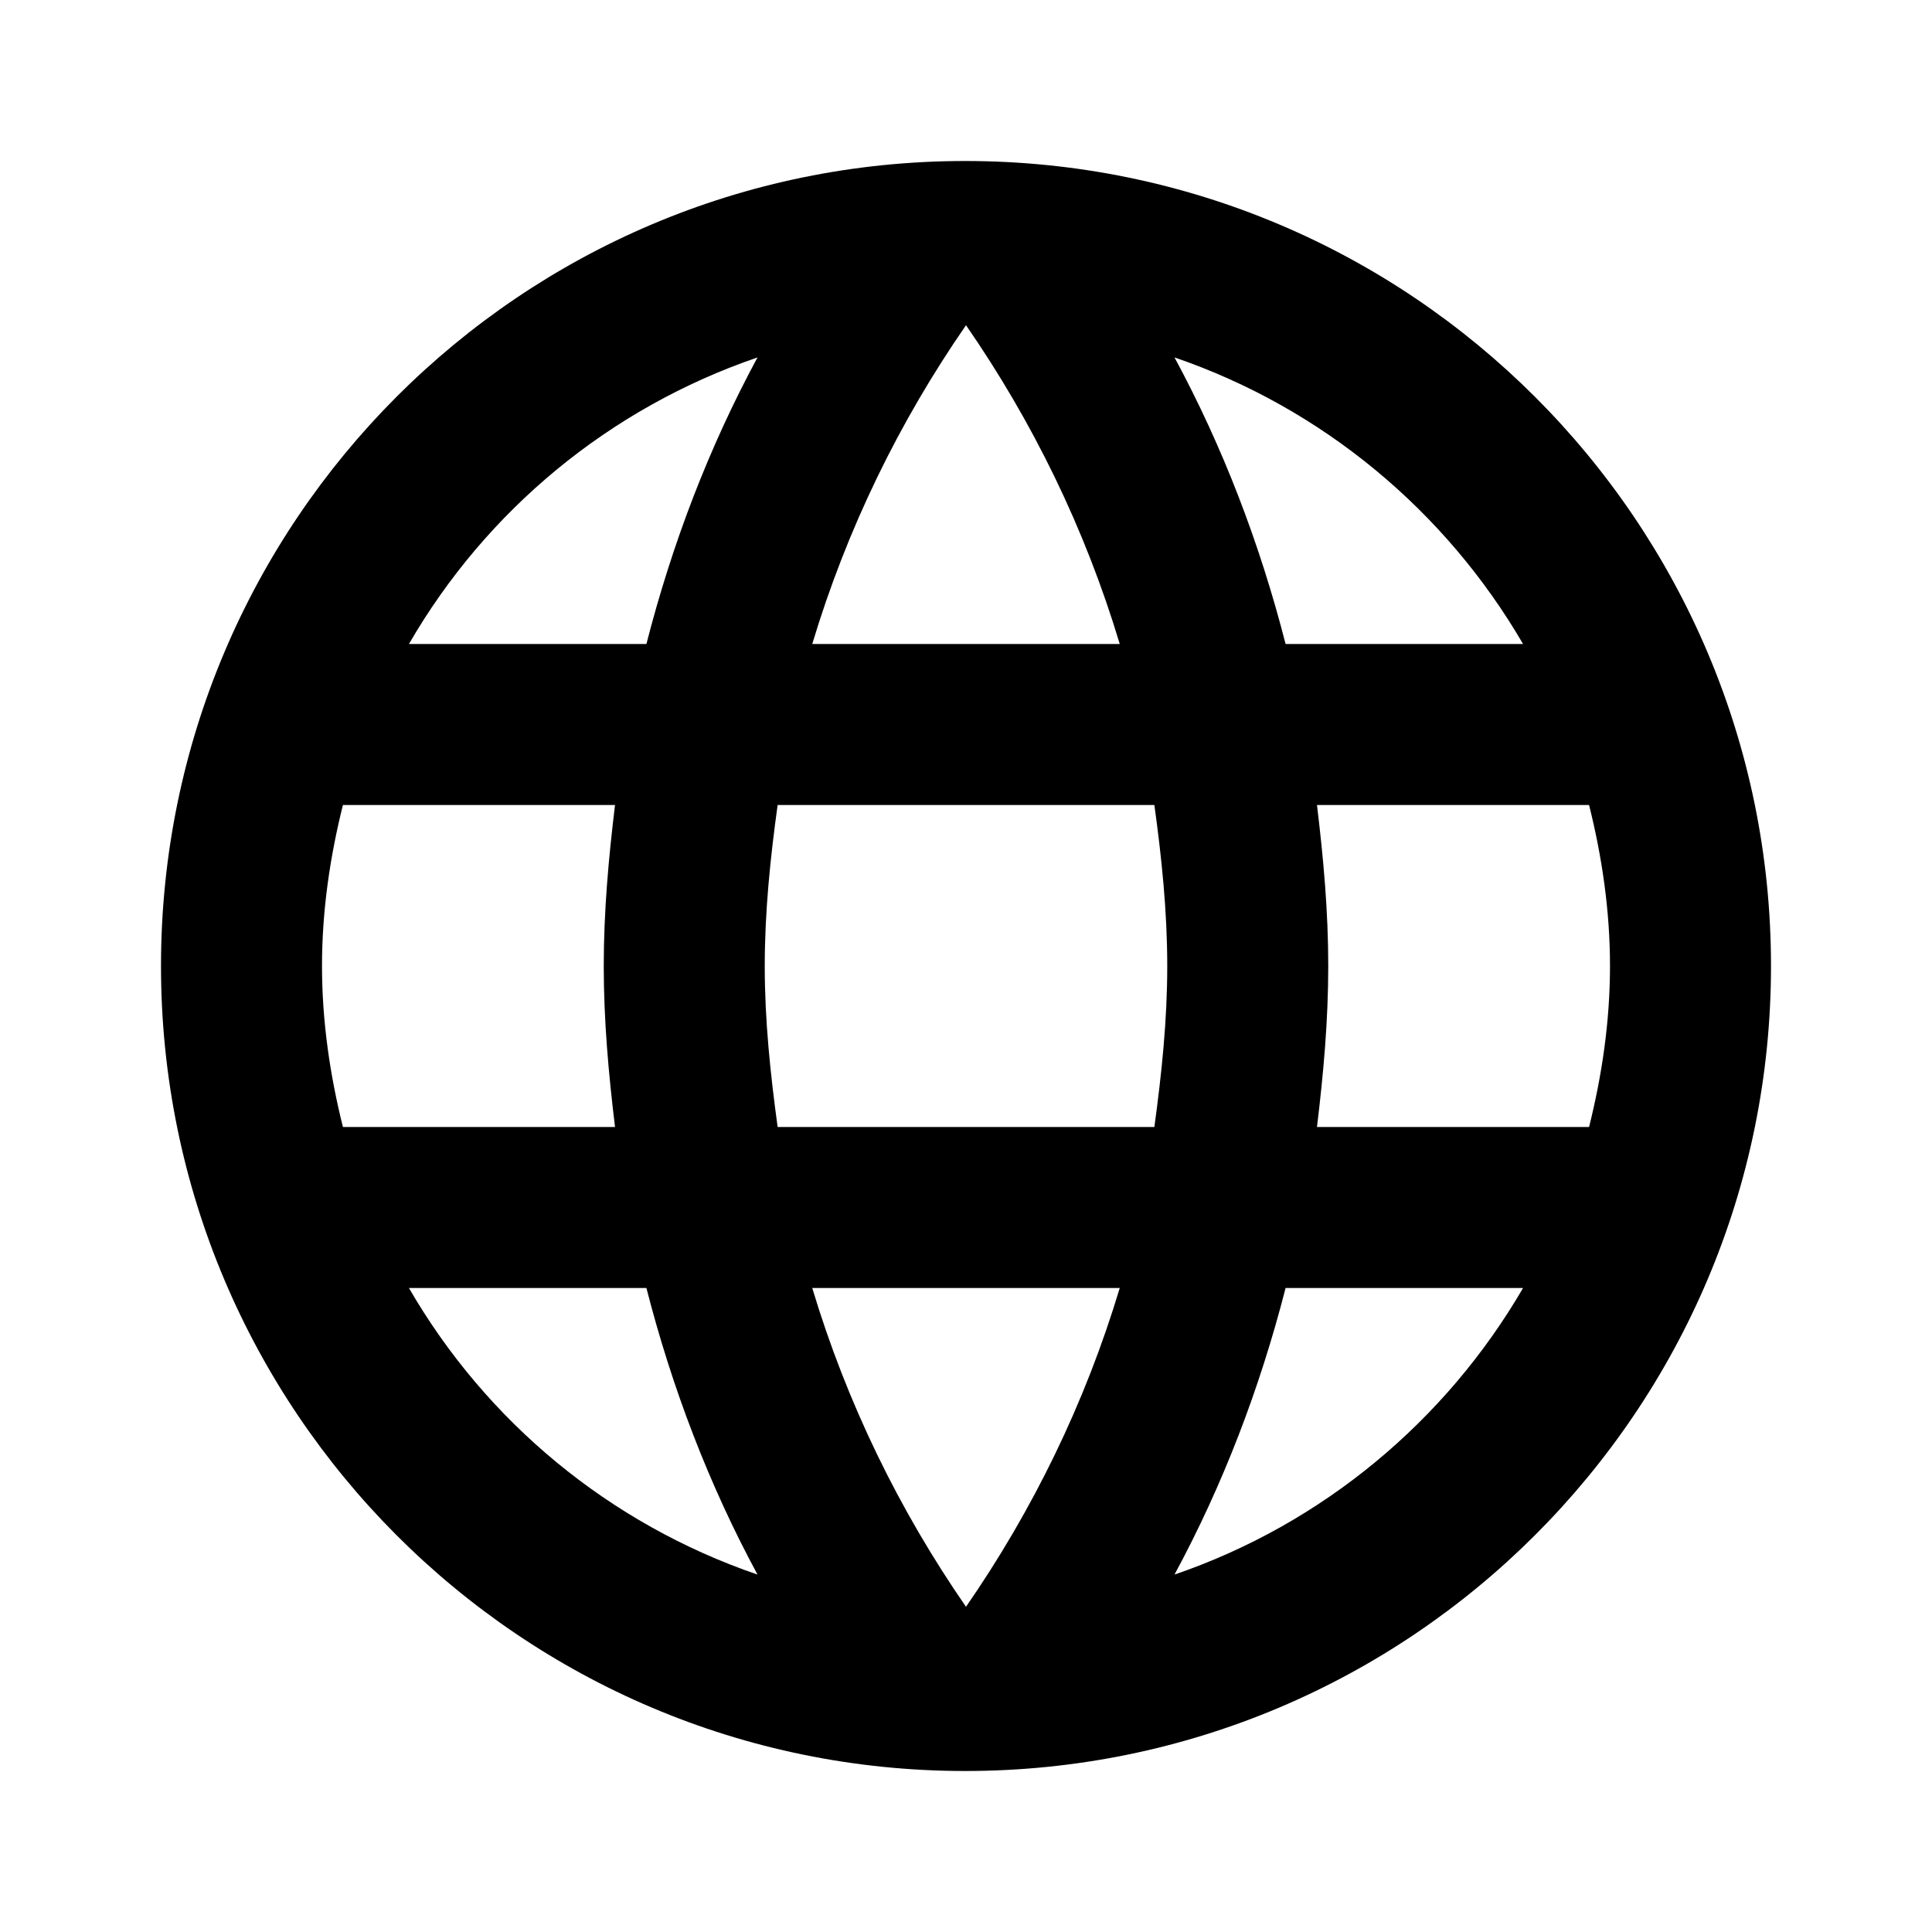
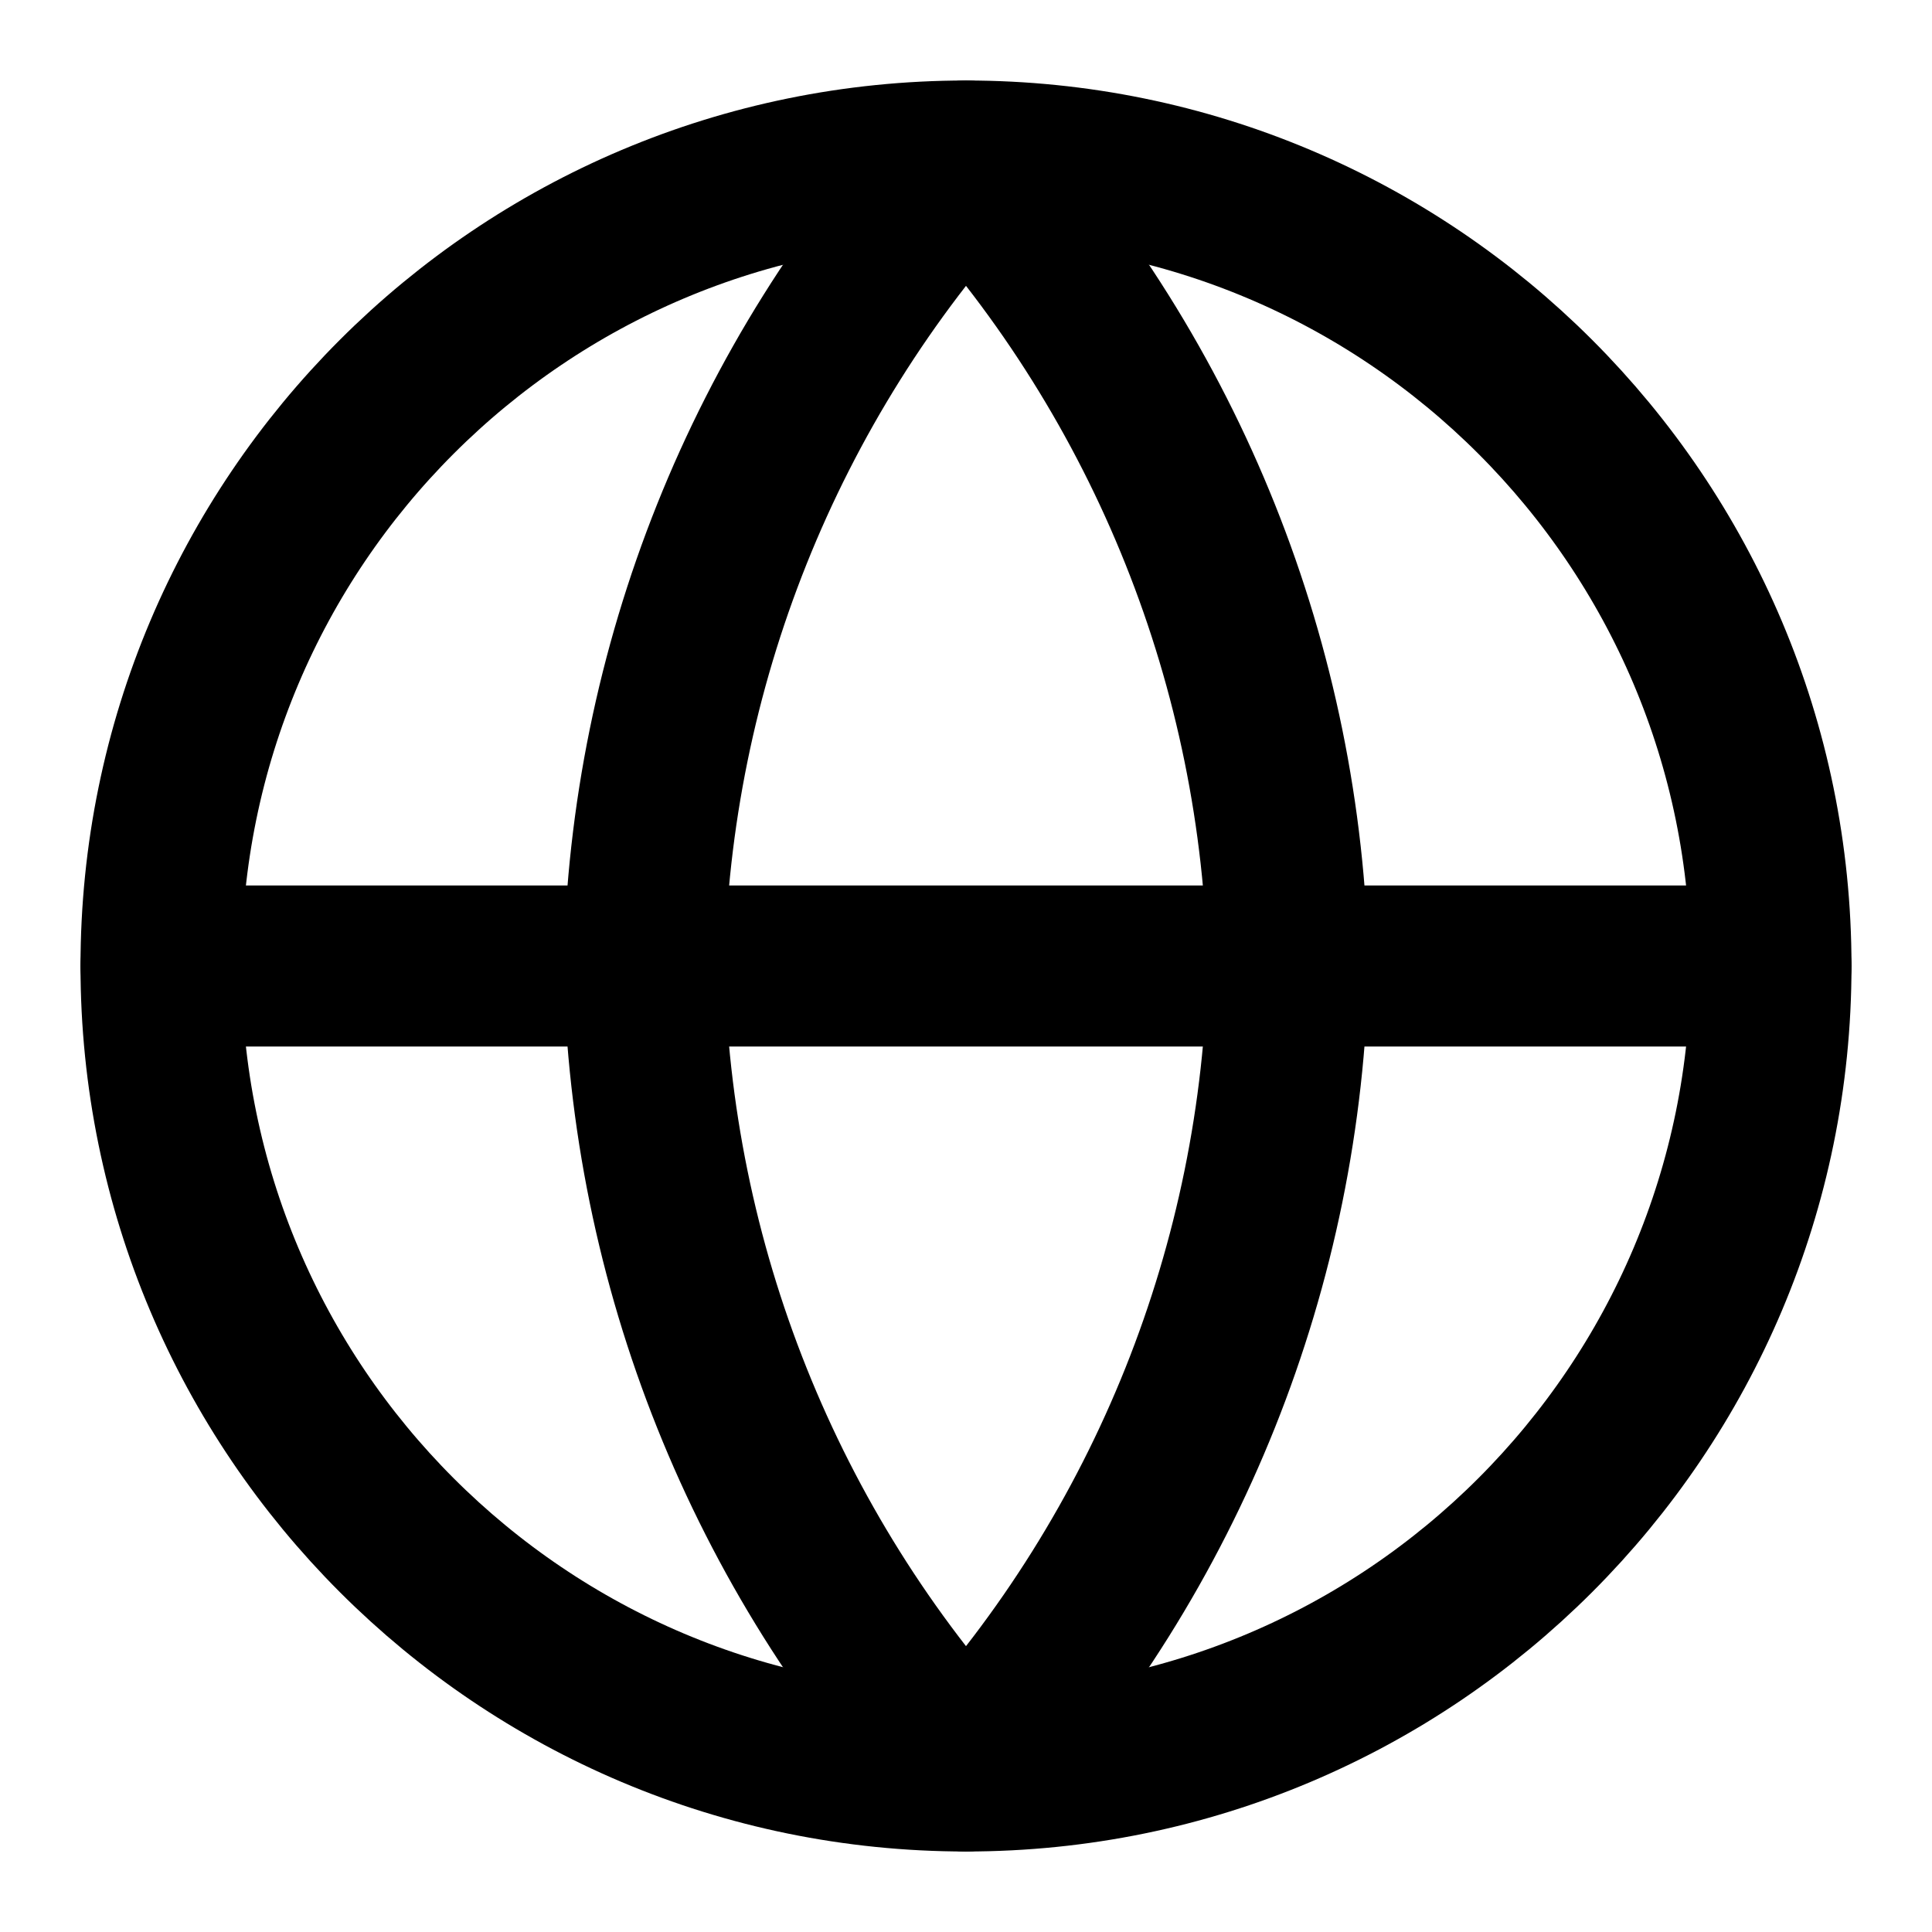
- <svg xmlns="http://www.w3.org/2000/svg" viewBox="0 0 24 24" fill="#000000">
-   <path d="M11.99 2C6.47 2 2 6.48 2 12s4.47 10 9.99 10C17.52 22 22 17.52 22 12S17.52 2 11.99 2zm6.93 6h-2.95c-.32-1.25-.78-2.45-1.38-3.56 1.84.63 3.37 1.91 4.33 3.56zM12 4.04c.83 1.2 1.48 2.53 1.91 3.96h-3.82c.43-1.43 1.08-2.76 1.91-3.96zM4.26 14C4.1 13.36 4 12.69 4 12s.1-1.36.26-2h3.38c-.08.66-.14 1.32-.14 2 0 .68.06 1.34.14 2H4.26zm.82 2h2.95c.32 1.25.78 2.45 1.38 3.56-1.84-.63-3.37-1.9-4.33-3.56zm2.95-8H5.08c.96-1.66 2.49-2.93 4.33-3.56C8.81 5.55 8.35 6.75 8.03 8zM12 19.96c-.83-1.2-1.48-2.53-1.91-3.96h3.82c-.43 1.43-1.08 2.76-1.91 3.96zM14.34 14H9.66c-.09-.66-.16-1.32-.16-2 0-.68.07-1.35.16-2h4.68c.09.65.16 1.32.16 2 0 .68-.07 1.34-.16 2zm.25 5.56c.6-1.11 1.06-2.31 1.38-3.56h2.95c-.96 1.65-2.49 2.93-4.33 3.56zM16.36 14c.08-.66.14-1.32.14-2 0-.68-.06-1.34-.14-2h3.38c.16.64.26 1.31.26 2s-.1 1.36-.26 2h-3.38z" />
+ <svg xmlns="http://www.w3.org/2000/svg" viewBox="0 0 24 24" fill="none" stroke="currentColor" stroke-width="2" stroke-linecap="round" stroke-linejoin="round">
+   <circle cx="12" cy="12" r="10" />
+   <line x1="2" y1="12" x2="22" y2="12" />
+   <path d="M12 2a15.3 15.3 0 0 1 4 10 15.3 15.3 0 0 1-4 10 15.3 15.3 0 0 1-4-10 15.3 15.3 0 0 1 4-10z" />
</svg>
